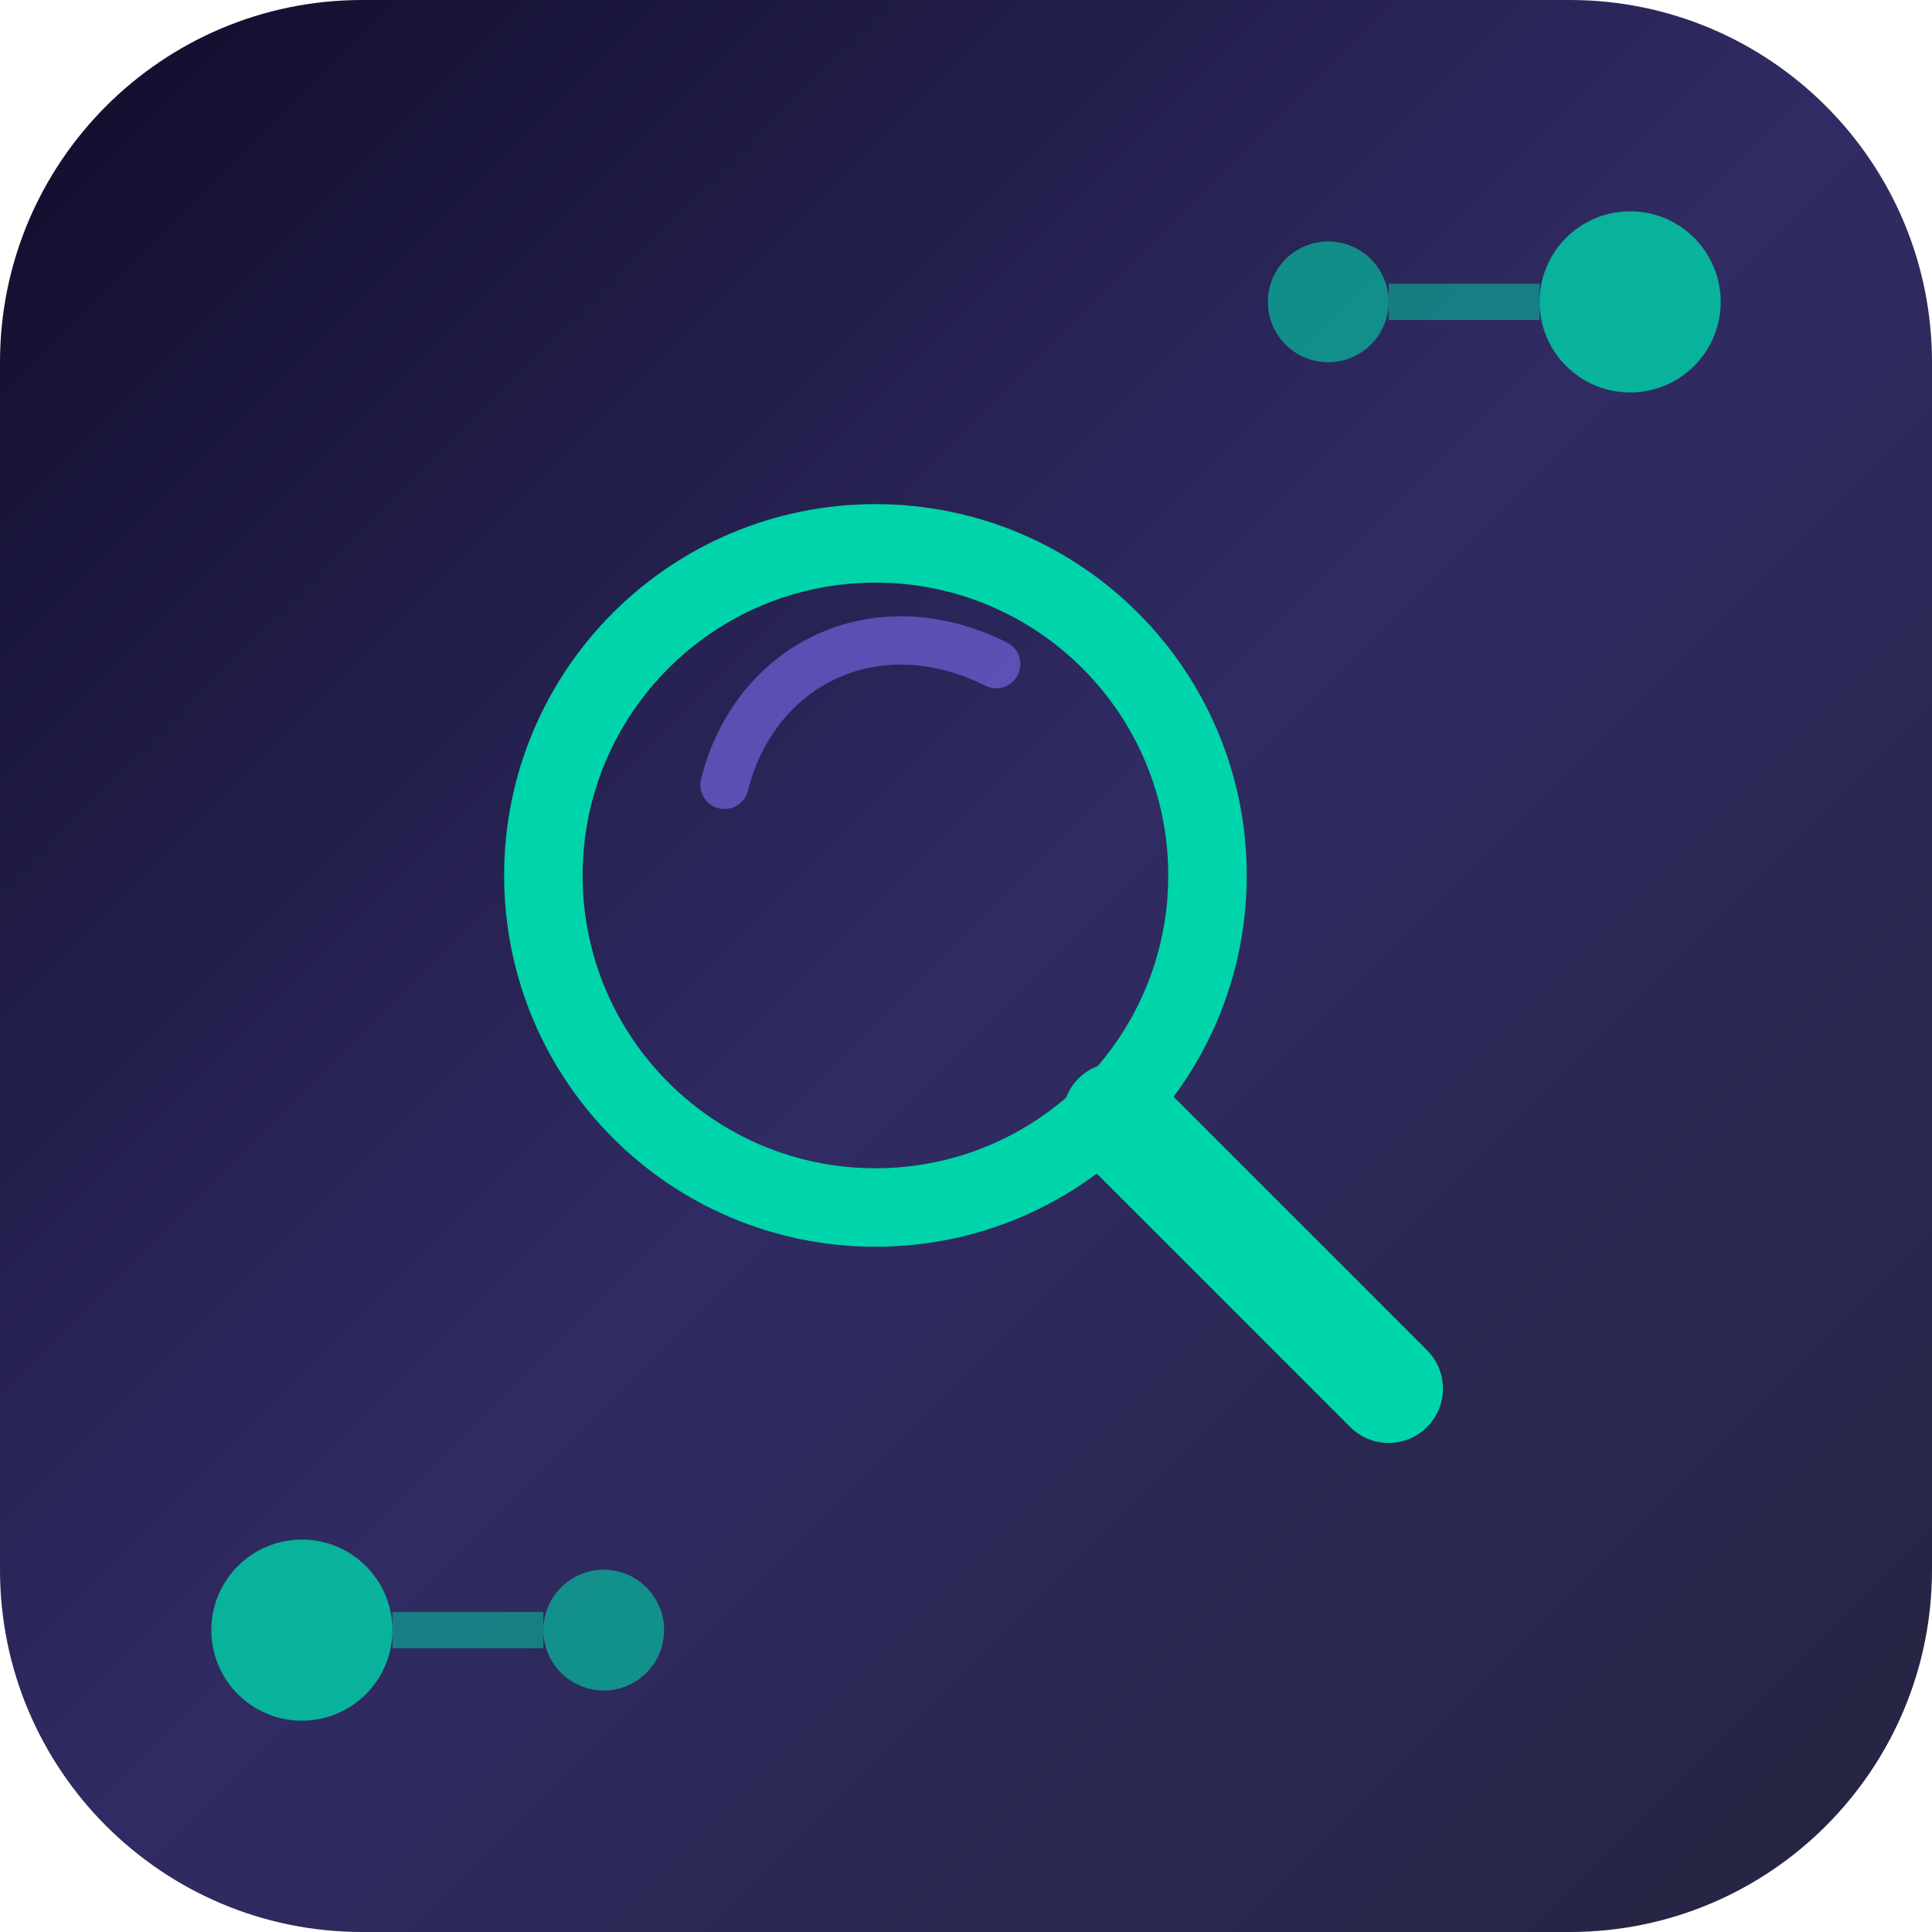
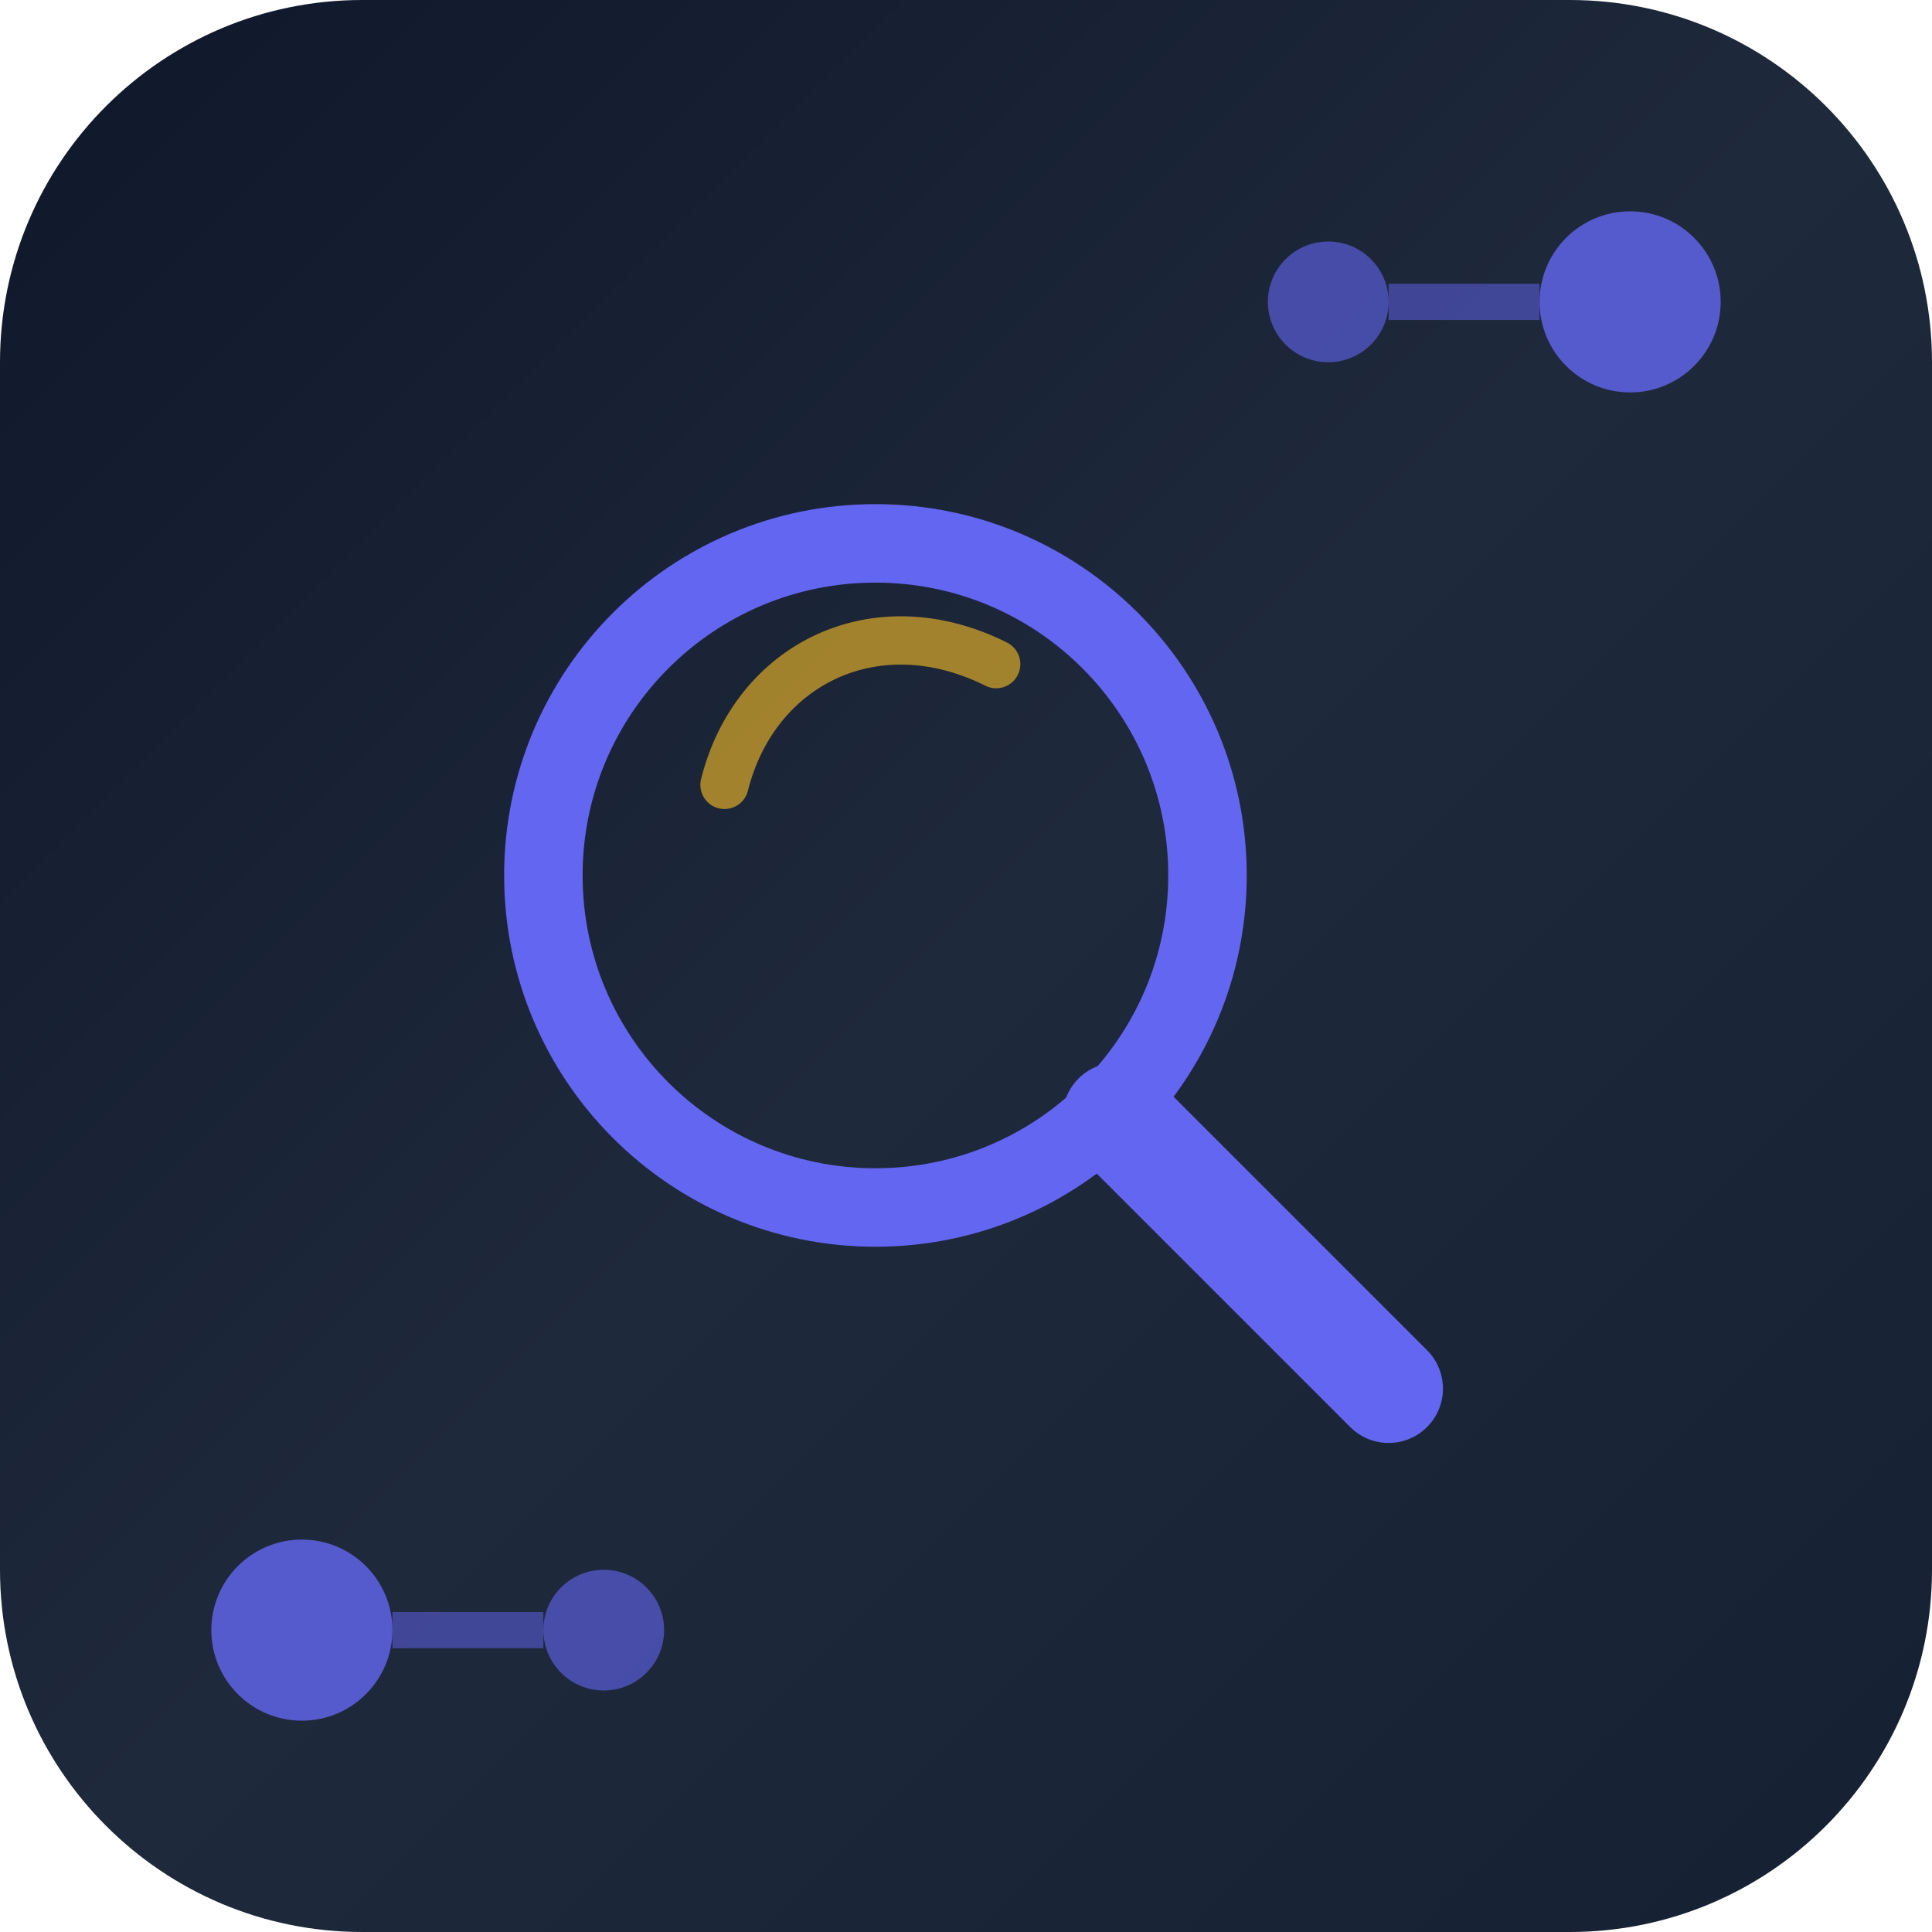
<svg xmlns="http://www.w3.org/2000/svg" viewBox="0 0 32 32">
  <defs>
    <linearGradient id="bg" x1="0" y1="0" x2="1" y2="1">
-       <stop offset="0%" stop-color="#0f0c29" />
-       <stop offset="50%" stop-color="#302b63" />
-       <stop offset="100%" stop-color="#24243e" />
+       <stop offset="0%" stop-color="#0f172a" />
+       <stop offset="50%" stop-color="#1e293b" />
+       <stop offset="100%" stop-color="#162033" />
    </linearGradient>
  </defs>
  <rect width="32" height="32" rx="6" fill="url(#bg)" />
-   <circle cx="5" cy="27" r="1.5" fill="#00d4aa" opacity="0.8" />
-   <circle cx="10" cy="27" r="1" fill="#00d4aa" opacity="0.6" />
-   <line x1="6.5" y1="27" x2="9" y2="27" stroke="#00d4aa" stroke-width="0.6" opacity="0.5" />
-   <circle cx="27" cy="5" r="1.5" fill="#00d4aa" opacity="0.8" />
-   <circle cx="22" cy="5" r="1" fill="#00d4aa" opacity="0.6" />
-   <line x1="23" y1="5" x2="25.5" y2="5" stroke="#00d4aa" stroke-width="0.6" opacity="0.5" />
-   <circle cx="14.5" cy="14.5" r="5.5" fill="none" stroke="#00d4aa" stroke-width="1.3" />
-   <line x1="18.5" y1="18.5" x2="23" y2="23" stroke="#00d4aa" stroke-width="1.8" stroke-linecap="round" />
-   <path d="M12 13 C12.5 11 14.5 10 16.5 11" fill="none" stroke="#7c6cf0" stroke-width="0.8" stroke-linecap="round" opacity="0.6" />
+   <circle cx="5" cy="27" r="1.5" fill="#6366f1" opacity="0.8" />
+   <circle cx="10" cy="27" r="1" fill="#6366f1" opacity="0.6" />
+   <line x1="6.5" y1="27" x2="9" y2="27" stroke="#6366f1" stroke-width="0.6" opacity="0.5" />
+   <circle cx="27" cy="5" r="1.5" fill="#6366f1" opacity="0.8" />
+   <circle cx="22" cy="5" r="1" fill="#6366f1" opacity="0.6" />
+   <line x1="23" y1="5" x2="25.5" y2="5" stroke="#6366f1" stroke-width="0.6" opacity="0.5" />
+   <circle cx="14.5" cy="14.5" r="5.5" fill="none" stroke="#6366f1" stroke-width="1.3" />
+   <line x1="18.5" y1="18.5" x2="23" y2="23" stroke="#6366f1" stroke-width="1.8" stroke-linecap="round" />
+   <path d="M12 13 C12.5 11 14.5 10 16.5 11" fill="none" stroke="#fbbf24" stroke-width="0.8" stroke-linecap="round" opacity="0.6" />
</svg>
